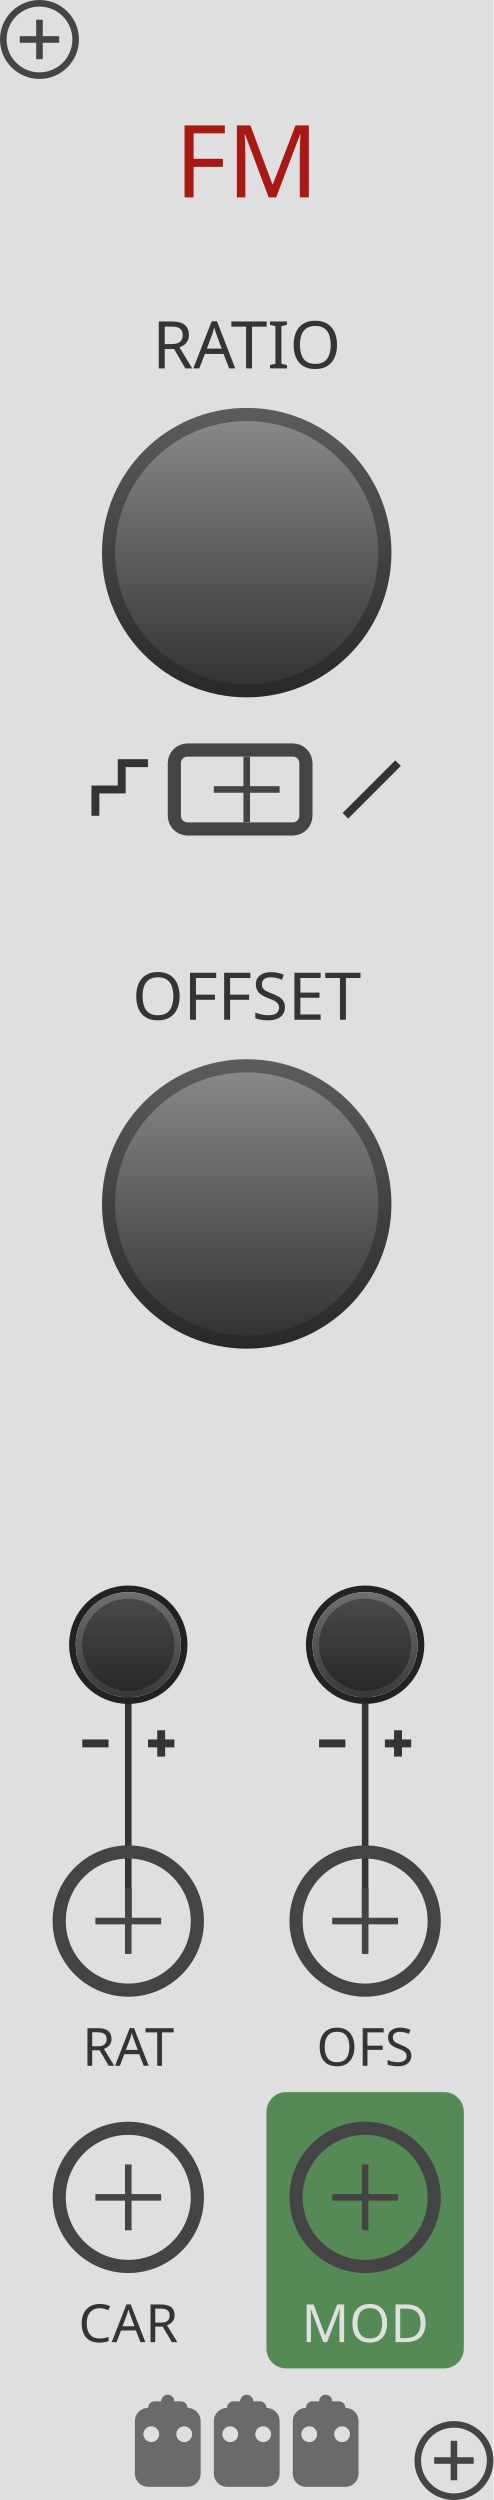
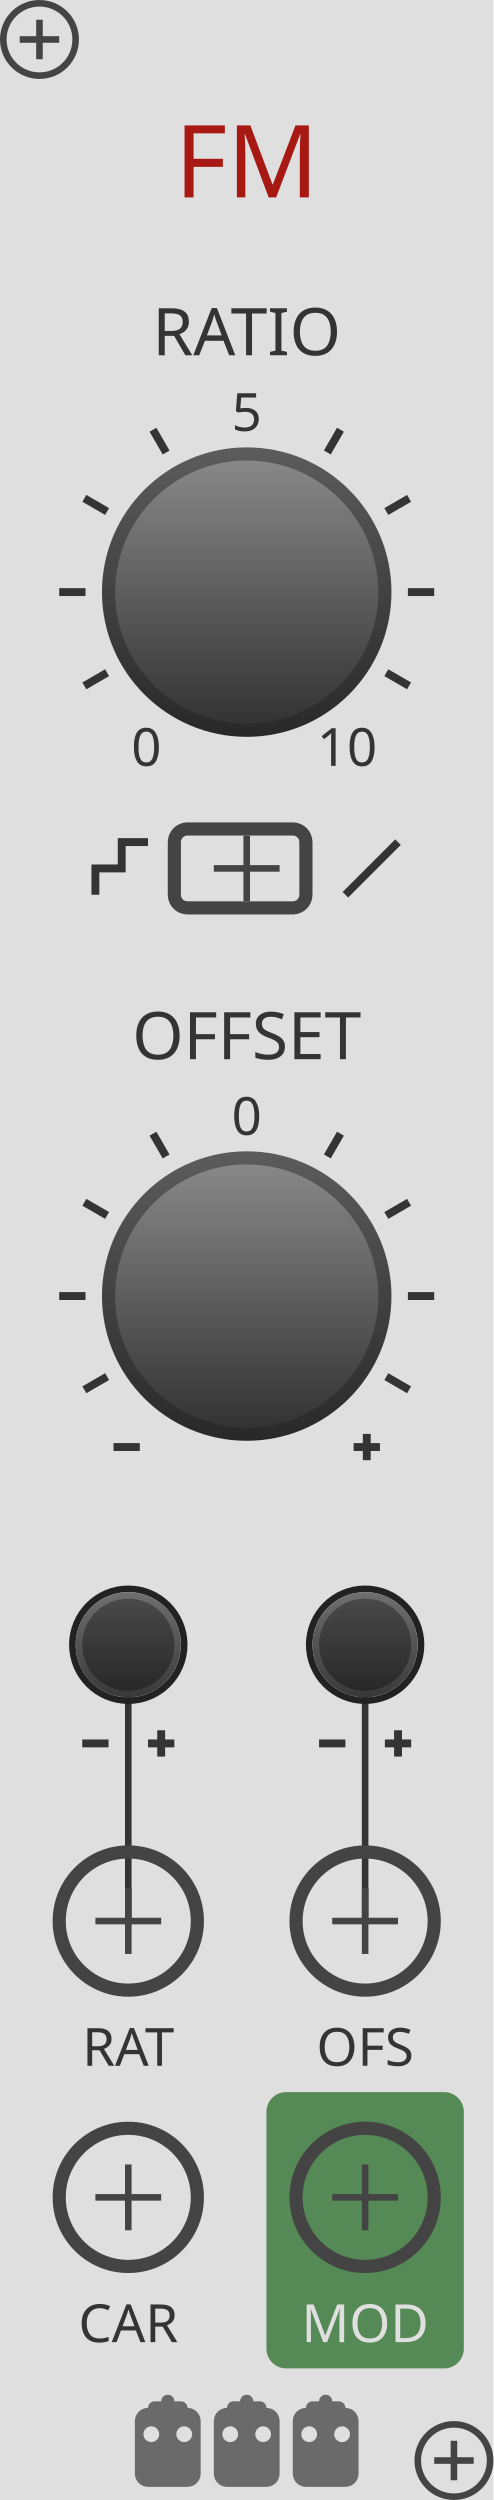
<svg xmlns="http://www.w3.org/2000/svg" xmlns:xlink="http://www.w3.org/1999/xlink" version="1.1" width="75" height="380" viewBox="0 0 75 380">
  <style>

    text.title {
      fill: #a91913;
      font-family: 'DIN Alternate';
      font-size: 11.5pt;
    }
    text.big-label {
      fill: #343434;
      font-family: 'DIN Alternate';
      font-size: 7.5pt;
    }
    text.label {
      fill: #343434;
      font-family: 'DIN Alternate';
      font-size: 6pt;
    }
    text.output-label {
      fill: #dfdfdf;
      font-family: 'DIN Alternate';
      font-size: 6pt;
    }

    .background {
      fill: #dfdfdf;
    }
    .poly-output {
      fill: #558955;
    }
    .mono-output {
      fill: #636c9d;
    }

    polyline.icon {
      stroke: #343434;
      stroke-width: 1.2;
      fill: none;
    }
    polyline.connect {
      stroke: #343434;
      stroke-width: 1;
      fill: none;
    }

    rect.lcd-bg {
      fill: #121212;
    }
    rect.lcd-bg-frame {
      fill: #888888;
    }
    rect.lcd-bg-accent {
      fill: #2a2a2a;
    }
    text.lcd-label {
      fill: #777777;
      font-family: 'Monaco';
      font-size: 5pt;
    }
    polyline.lcd-tick {
      stroke: #707070;
      stroke-width: 1;
      fill: none;
    }

    .blueprint {
      stroke: #444444;
      fill: none;
    }

  </style>
  <defs>
    <linearGradient id="smallKnobLight" x1="0%" y1="0%" x2="0%" y2="100%">
      <stop offset="0%" stop-color="#6f6f6f" />
      <stop offset="100%" stop-color="#383838" />
    </linearGradient>
    <linearGradient id="smallKnobDark" x1="0%" y1="0%" x2="0%" y2="100%">
      <stop offset="0%" stop-color="#494949" />
      <stop offset="100%" stop-color="#282828" />
    </linearGradient>
    <linearGradient id="bigKnobLight" x1="0%" y1="0%" x2="0%" y2="100%">
      <stop offset="0%" stop-color="#888" />
      <stop offset="100%" stop-color="#333" />
    </linearGradient>
    <linearGradient id="bigKnobDark" x1="0%" y1="0%" x2="0%" y2="100%">
      <stop offset="0%" stop-color="#5c5c5c" />
      <stop offset="100%" stop-color="#282828" />
    </linearGradient>
    <symbol id="knob18">
      <g transform="translate(9 9)">
        <circle r="8.5" stroke="#222" fill="none" />
        <circle r="8" fill="url('#smallKnobLight')" />
        <circle r="7" fill="url('#smallKnobDark')" />
      </g>
    </symbol>
    <symbol id="knob24">
      <g transform="translate(12 12)">
        <circle r="11.5" stroke="#121212" fill="none" />
        <circle r="11" fill="url('#smallKnobLight')" />
        <circle r="10" fill="url('#smallKnobDark')" />
      </g>
    </symbol>
    <symbol id="knob45">
      <g transform="translate(22.5 22.5)">
        <circle r="22" fill="url('#bigKnobDark')" />
        <circle r="20" fill="url('#bigKnobLight')" />
      </g>
    </symbol>
    <symbol id="toggleButton">
      <g transform="translate(9 9)">
        <polyline points="-5,0 5,0" stroke-width="1" class="blueprint" />
        <polyline points="0,-5 0,5" stroke-width="1" class="blueprint" />
        <circle cx="0" cy="0" r="8.5" stroke-width="2" class="blueprint" />
      </g>
    </symbol>
    <symbol id="port">
      <g transform="translate(12 12)">
        <polyline points="-5,0 5,0" stroke-width="1" class="blueprint" />
        <polyline points="0,-5 0,5" stroke-width="1" class="blueprint" />
        <circle cx="0" cy="0" r="10.5" stroke-width="2" class="blueprint" />
      </g>
    </symbol>
    <symbol id="screw">
      <g transform="translate(6 6)">
        <polyline points="-3,0 3,0" stroke-width="1" class="blueprint" />
        <polyline points="0,-3 0,3" stroke-width="1" class="blueprint" />
      </g>
      <circle cx="6" cy="6" r="5.5" stroke-width="1" class="blueprint" />
    </symbol>
    <symbol id="hswitch14">
      <rect x="1" y="1" rx="2" width="20" height="12" stroke-width="2" class="blueprint" />
      <g transform="translate(12 7)">
        <polyline points="-5,0 5,0" stroke-width="1" class="blueprint" />
        <polyline points="0,-5 0,5" stroke-width="1" class="blueprint" />
      </g>
    </symbol>
    <symbol id="meter-strip">
      <g transform="translate(20 4)">
        <rect x="-6" y="-1" width="5" height="98" class="lcd-bg-accent" />
        <rect x="1" y="-1" width="5" height="98" class="lcd-bg-accent" />
        <g transform="translate(-11 2.5)">
          <text x="0" y="0" class="lcd-label" text-anchor="end">0</text>
          <text x="0" y="12" class="lcd-label" text-anchor="end">3</text>
          <text x="0" y="24" class="lcd-label" text-anchor="end">6</text>
          <text x="0" y="36" class="lcd-label" text-anchor="end">9</text>
          <text x="0" y="48" class="lcd-label" text-anchor="end">12</text>
          <text x="0" y="60" class="lcd-label" text-anchor="end">18</text>
          <text x="0" y="72" class="lcd-label" text-anchor="end">24</text>
          <text x="0" y="84" class="lcd-label" text-anchor="end">36</text>
          <text x="0" y="96" class="lcd-label" text-anchor="end">48</text>
        </g>
        <g transform="translate(-10 0)">
          <polyline points="0  0 2  0" class="lcd-tick" />
          <polyline points="0 12 2 12" class="lcd-tick" />
          <polyline points="0 24 2 24" class="lcd-tick" />
          <polyline points="0 36 2 36" class="lcd-tick" />
          <polyline points="0 48 2 48" class="lcd-tick" />
          <polyline points="0 60 2 60" class="lcd-tick" />
          <polyline points="0 72 2 72" class="lcd-tick" />
          <polyline points="0 84 2 84" class="lcd-tick" />
          <polyline points="0 96 2 96" class="lcd-tick" />
        </g>
      </g>
    </symbol>
    <symbol id="logo">
      <g transform="translate(6 6)">
        <rect x="-5" y="-4" height="12" width="10" rx="2" fill="#6a6a6a" stroke="none" />
        <rect x="-3" y="-5" height="4" width="6" rx="1" fill="#6a6a6a" stroke="none" />
        <path d="M0,-3, 0,-5" stroke="#6a6a6a" stroke-width="2" stroke-linecap="round" />
        <circle cx="-2.5" cy="0" r="1.2" fill="#dfdfdf" stroke="none" />
        <circle cx="2.5" cy="0" r="1.2" fill="#dfdfdf" stroke="none" />
      </g>
    </symbol>
  </defs>
  <rect class="background" width="100%" height="100%" />
  <text class="title" x="50%" y="30" text-anchor="middle">FM</text>
  <g transform="translate(37.5 370)">
    <g transform="translate(-18 -6)">
      <use xlink:href="#logo" />
    </g>
    <g transform="translate(-6 -6)">
      <use xlink:href="#logo" />
    </g>
    <g transform="translate(6 -6)">
      <use xlink:href="#logo" />
    </g>
  </g>
  <g transform="translate(0 0)">
    <use xlink:href="#screw" />
  </g>
  <g transform="translate(63 368)">
    <use xlink:href="#screw" />
  </g>
-   <g transform="translate(37.5 84)">
-     <text x="0" y="-28" class="big-label" text-anchor="middle">RATIO</text>
+   <g transform="translate(37.5 90)">
+     <text x="0" y="-36" class="big-label" text-anchor="middle">RATIO</text>
    <use xlink:href="#knob45" transform="translate(-22.5 -22.5)" />
-   </g>
-   <g transform="translate(37.5 120)">
+     <g transform="translate(-15.25 26.41)">
+       <text x="0" y="0" class="label" text-anchor="middle">0</text>
+     </g>
+     <polyline points="-21.22 12.25 -24.68 14.25" class="icon" />
+     <polyline points="-24.5 0.0 -28.5 0.0" class="icon" />
+     <polyline points="-21.22 -12.25 -24.68 -14.25" class="icon" />
+     <polyline points="-12.25 -21.22 -14.25 -24.68" class="icon" />
+     <g transform="translate(0.0 -24.5)">
+       <text x="0" y="0" class="label" text-anchor="middle">5</text>
+     </g>
+     <polyline points="12.25 -21.22 14.25 -24.68" class="icon" />
+     <polyline points="21.22 -12.25 24.68 -14.25" class="icon" />
+     <polyline points="24.5 -0.0 28.5 -0.0" class="icon" />
+     <polyline points="21.22 12.25 24.68 14.25" class="icon" />
+     <g transform="translate(15.25 26.41)">
+       <text x="0" y="0" class="label" text-anchor="middle">10</text>
+     </g>
+   </g>
+   <g transform="translate(37.5 132)">
    <use xlink:href="#hswitch14" transform="translate(-12 -7)" />
    <g transform="translate(19 0)">
      <polyline points="-4 4 4 -4" class="icon" />
    </g>
    <g transform="translate(-19 0)">
      <polyline points="-4 4 -4 0 0 0 0 -4 4 -4" class="icon" />
    </g>
  </g>
-   <g transform="translate(37.5 183)">
-     <text x="0" y="-28" class="big-label" text-anchor="middle">OFFSET</text>
+   <g transform="translate(37.5 197)">
+     <text x="0" y="-36" class="big-label" text-anchor="middle">OFFSET</text>
    <use xlink:href="#knob45" transform="translate(-22.5 -22.5)" />
+     <g transform="translate(-13.25 22.95)">
+       <polyline points="-7 0 -3 0" class="icon" />
+     </g>
+     <polyline points="-21.22 12.25 -24.68 14.25" class="icon" />
+     <polyline points="-24.5 0.0 -28.5 0.0" class="icon" />
+     <polyline points="-21.22 -12.25 -24.68 -14.25" class="icon" />
+     <polyline points="-12.25 -21.22 -14.25 -24.68" class="icon" />
+     <g transform="translate(0.0 -24.5)">
+       <text x="0" y="0" class="label" text-anchor="middle">0</text>
+     </g>
+     <polyline points="12.25 -21.22 14.25 -24.68" class="icon" />
+     <polyline points="21.22 -12.25 24.68 -14.25" class="icon" />
+     <polyline points="24.5 -0.0 28.5 -0.0" class="icon" />
+     <polyline points="21.22 12.25 24.68 14.25" class="icon" />
+     <g transform="translate(13.25 22.95)">
+       <polyline points="7 0 3 0" class="icon" />
+       <polyline points="5 -2 5 2" class="icon" />
+     </g>
  </g>
  <g transform="translate(19.5 250)">
    <polyline points="0 0 0 42" class="connect" />
    <g transform="translate(0 15)">
      <polyline points="-7 0 -3 0" class="icon" />
      <polyline points="7 0 3 0" class="icon" />
      <polyline points="5 -2 5 2" class="icon" />
    </g>
  </g>
  <g transform="translate(19.5 250)">
    <use xlink:href="#knob18" transform="translate(-9 -9)" />
  </g>
  <g transform="translate(55.5 250)">
    <polyline points="0 0 0 42" class="connect" />
    <g transform="translate(0 15)">
      <polyline points="-7 0 -3 0" class="icon" />
      <polyline points="7 0 3 0" class="icon" />
      <polyline points="5 -2 5 2" class="icon" />
    </g>
  </g>
  <g transform="translate(55.5 250)">
    <use xlink:href="#knob18" transform="translate(-9 -9)" />
  </g>
  <g transform="translate(19.5 292)">
    <use xlink:href="#port" transform="translate(-12 -12)" />
    <text x="0" y="22" class="label" text-anchor="middle">RAT</text>
  </g>
  <g transform="translate(55.5 292)">
    <use xlink:href="#port" transform="translate(-12 -12)" />
    <text x="0" y="22" class="label" text-anchor="middle">OFS</text>
  </g>
  <g transform="translate(19.5 334)">
    <use xlink:href="#port" transform="translate(-12 -12)" />
    <text x="0" y="22" class="label" text-anchor="middle">CAR</text>
  </g>
  <g transform="translate(55.5 334)">
    <rect x="-15" y="-16" width="30" height="42" rx="3" class="poly-output" />
    <use xlink:href="#port" transform="translate(-12 -12)" />
    <text x="0" y="22" class="output-label" text-anchor="middle">MOD</text>
  </g>
</svg>
